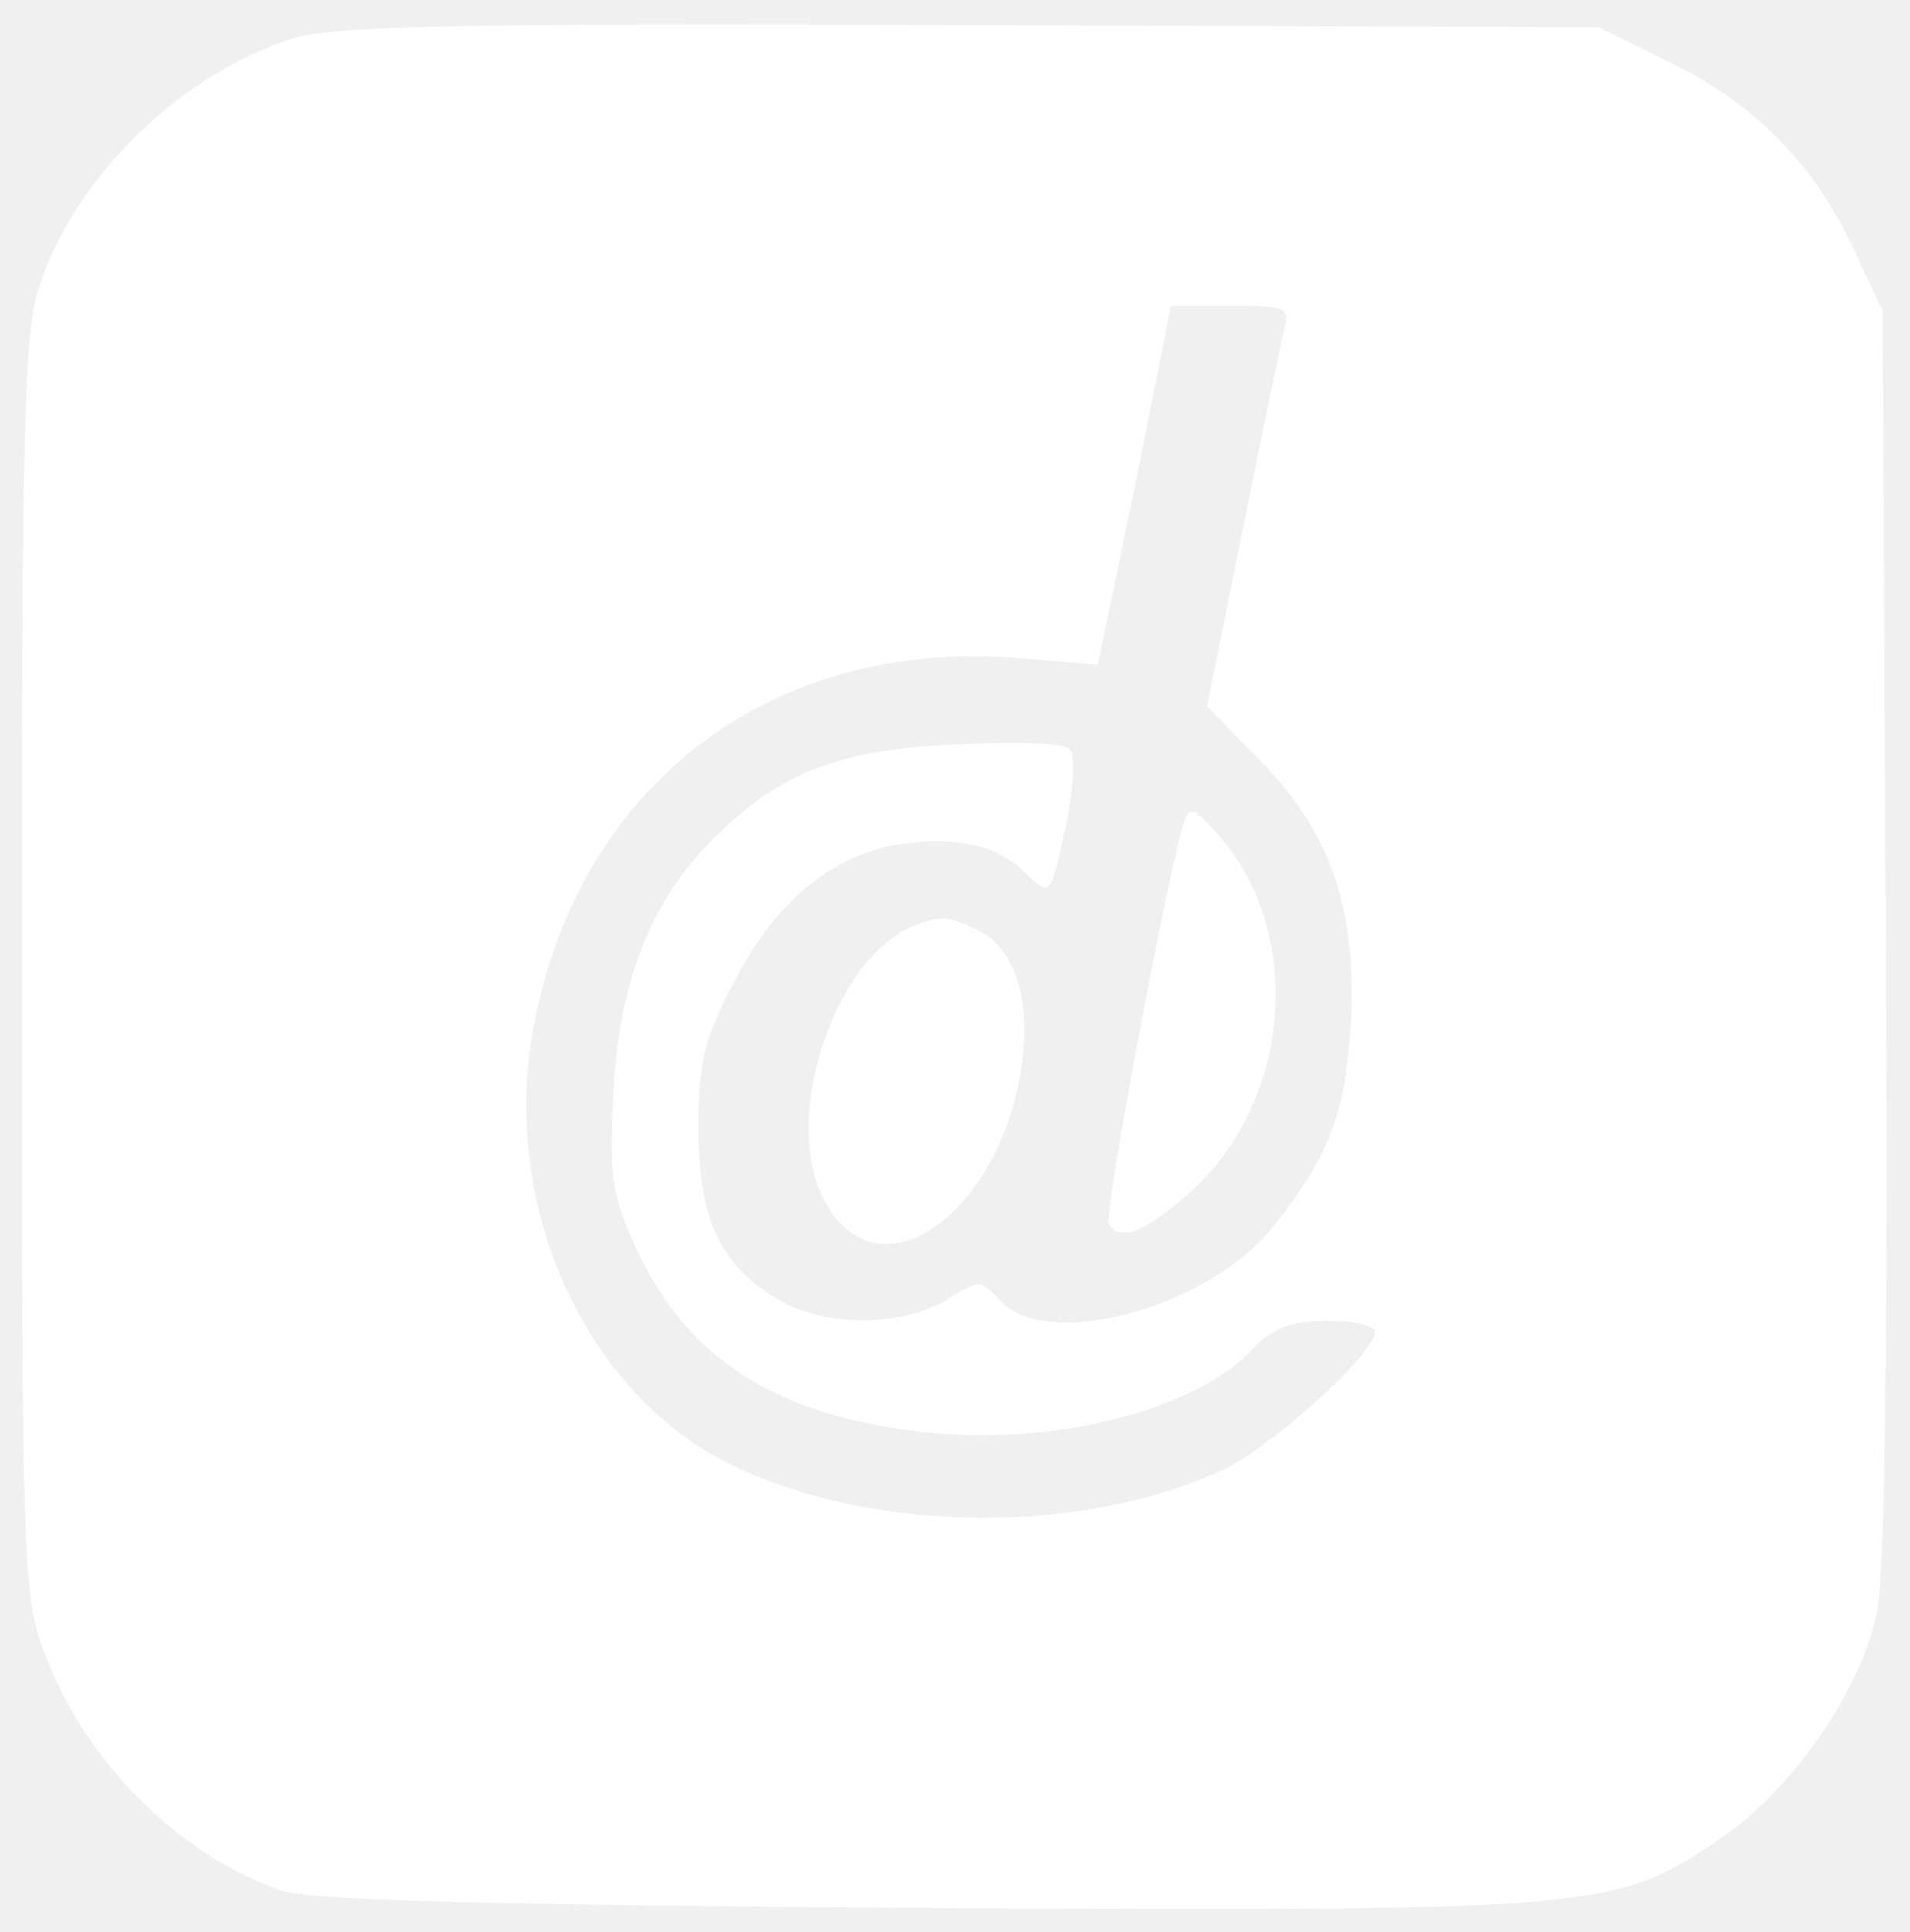
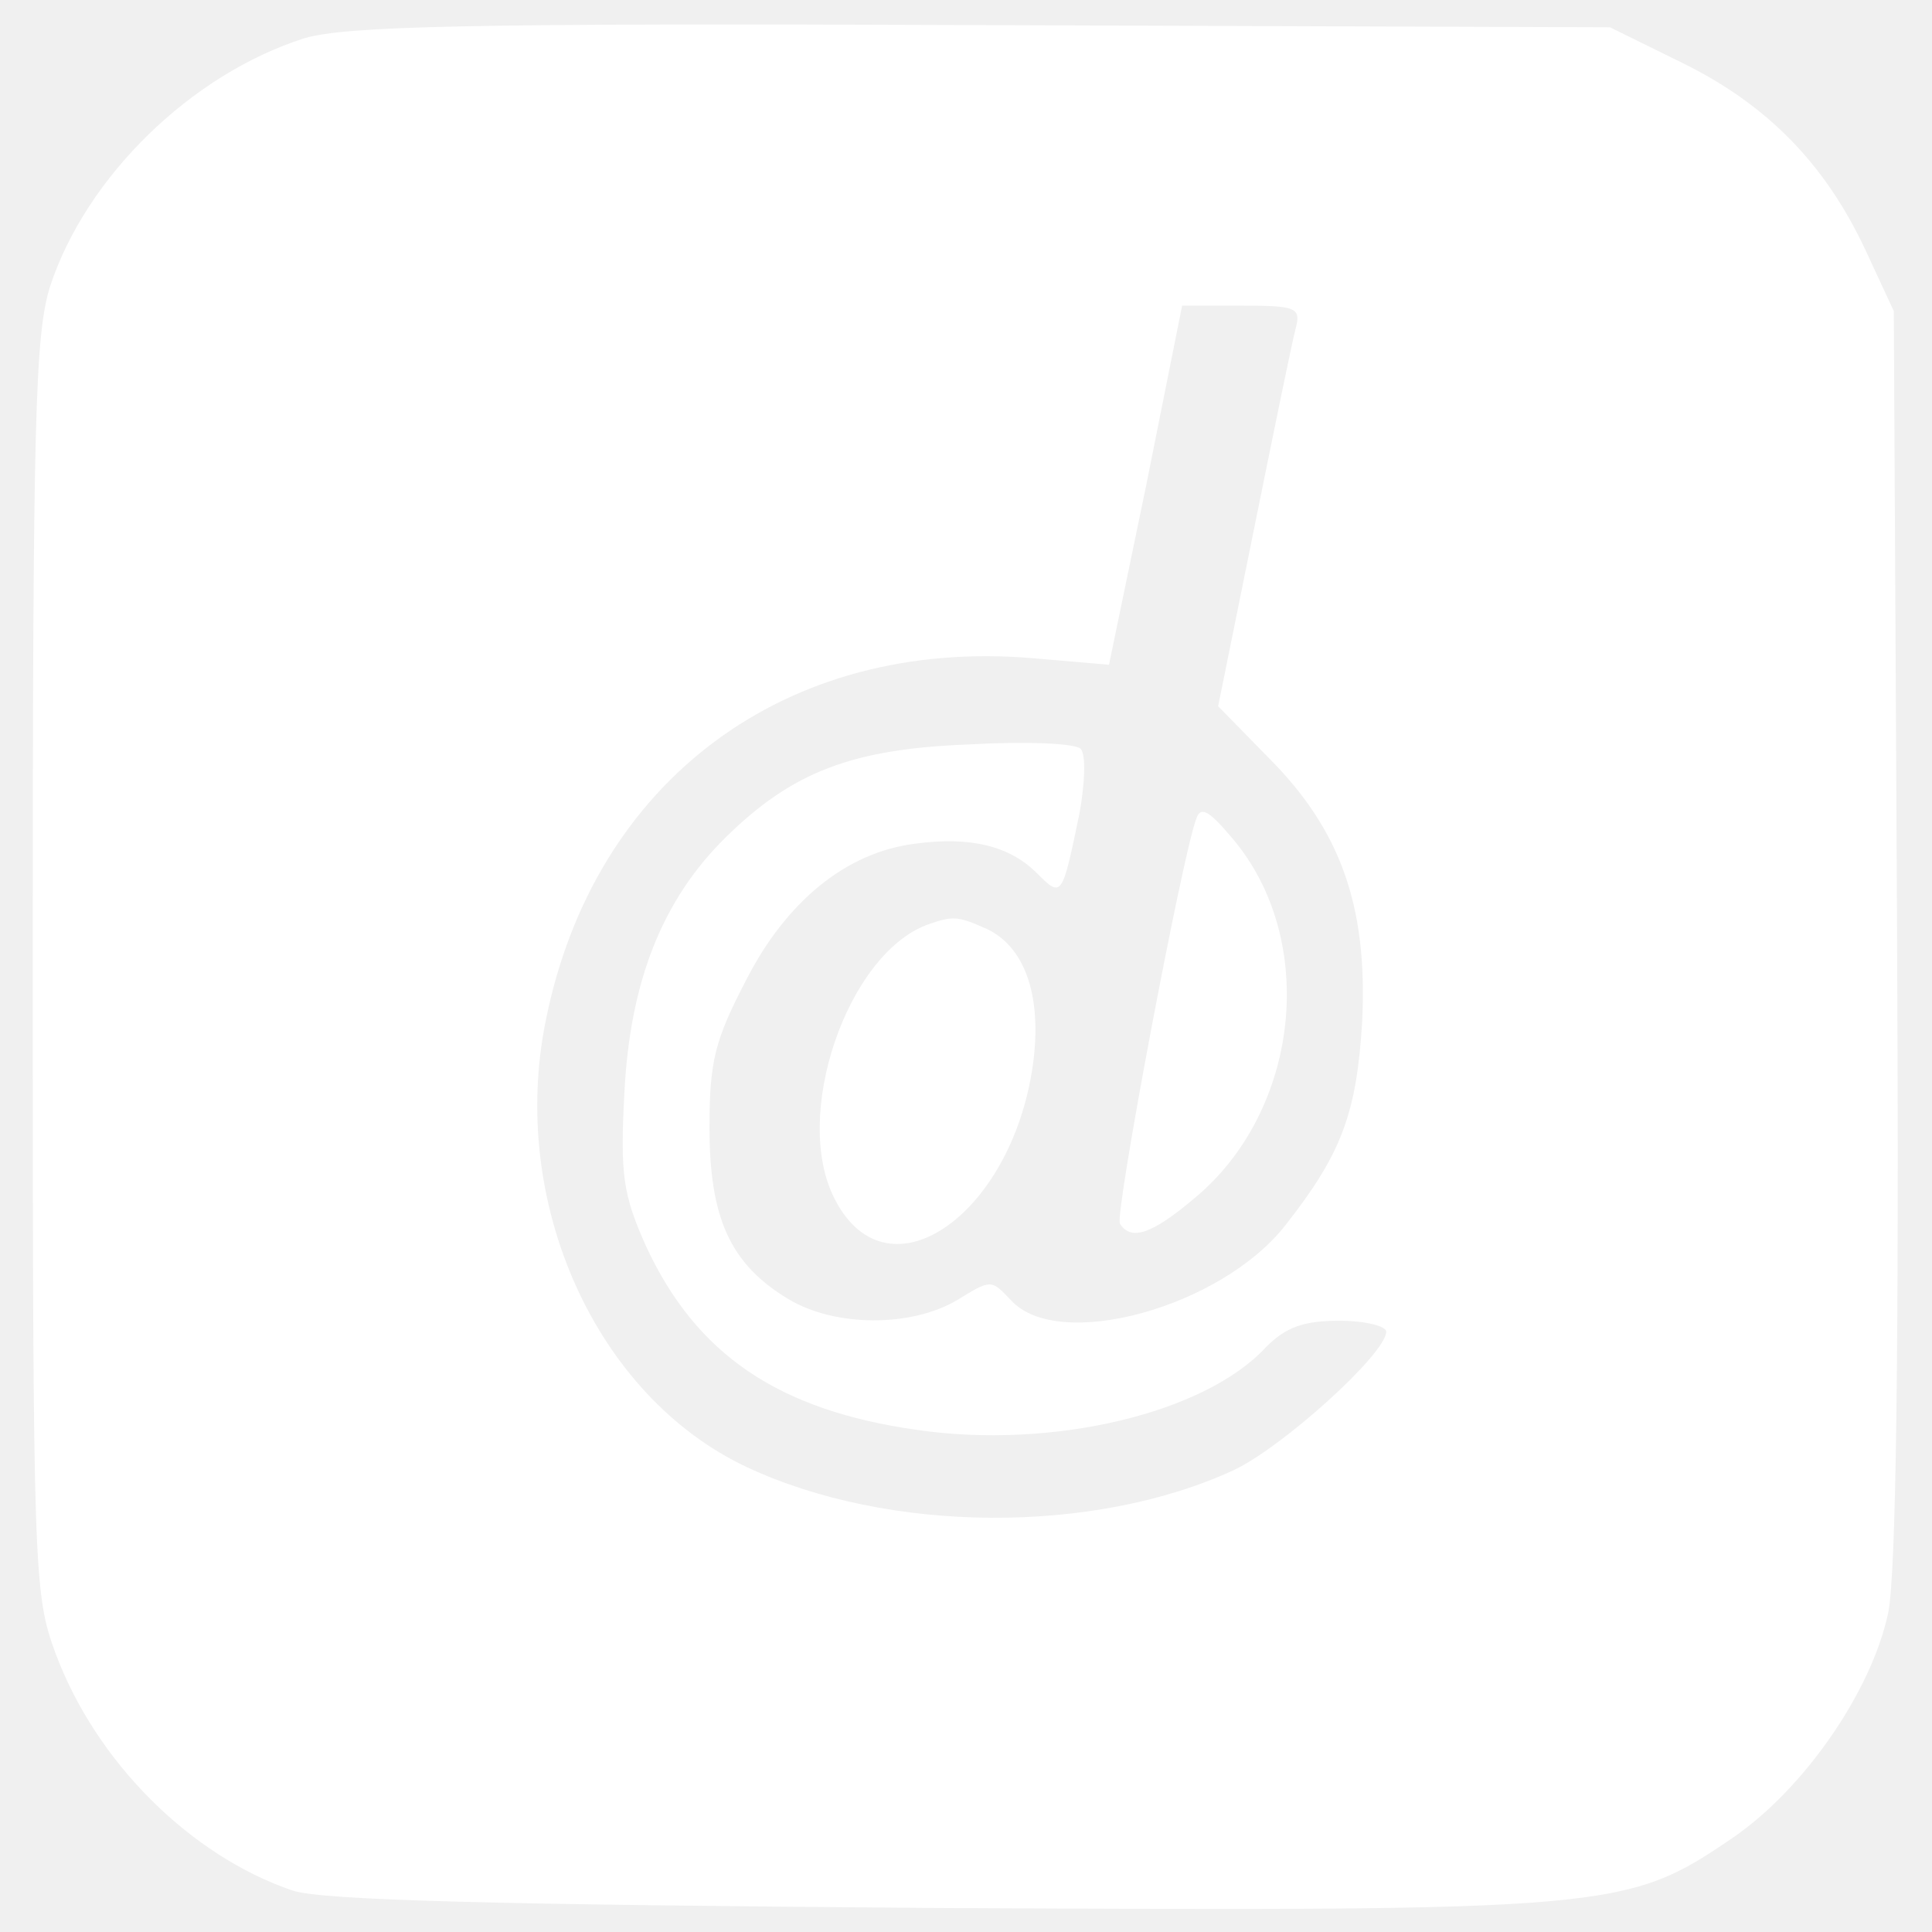
- <svg xmlns="http://www.w3.org/2000/svg" version="1.0" width="175pt" height="177pt" viewBox="0 0 175 177" preserveAspectRatio="xMidYMid meet">
-   <g transform="translate(0,177) scale(0.1,-0.1)" fill="#ffffff" stroke="none">
-     <path d="M269 1735 c-104 -33 -200 -127 -233 -227 -14 -44 -16 -123 -16 -624 0 -556 1 -575 21 -629 37 -99 123 -185 217 -217 27 -9 184 -13 590 -16 620 -3 632 -2 729 64 66 45 128 135 143 207 7 36 10 237 8 623 l-3 569 -26 56 c-37 79 -90 133 -167 171 l-67 33 -575 2 c-477 2 -583 -1 -621 -12z m908 -266 c-3 -11 -20 -94 -38 -183 l-33 -163 46 -47 c66 -66 91 -136 86 -241 -5 -85 -19 -122 -70 -187 -59 -76 -209 -117 -252 -69 -18 19 -18 19 -49 0 -42 -25 -112 -25 -155 1 -53 32 -72 74 -72 157 0 61 5 80 33 134 37 73 92 118 155 126 51 7 87 -2 112 -27 23 -23 23 -22 39 55 5 28 6 54 1 59 -5 5 -50 7 -102 4 -107 -4 -162 -25 -223 -85 -58 -57 -88 -132 -93 -235 -4 -75 -1 -93 20 -140 46 -99 121 -150 248 -168 124 -18 264 15 320 76 18 18 34 24 67 24 24 0 43 -5 43 -10 0 -20 -95 -106 -140 -127 -128 -59 -316 -58 -446 3 -138 65 -218 242 -184 409 44 220 220 351 446 332 l70 -6 34 164 33 165 55 0 c50 0 54 -2 49 -21z" />
-     <path d="M1086 1020 c-13 -34 -75 -363 -70 -371 10 -16 29 -10 68 23 97 80 114 237 35 330 -21 25 -29 30 -33 18z" />
-     <path d="M840 923 c-74 -27 -125 -176 -85 -252 49 -95 165 -12 182 129 7 60 -9 103 -43 119 -27 12 -31 12 -54 4z" />
+ <svg xmlns="http://www.w3.org/2000/svg" version="1.0" width="56" height="56" viewBox="0 0 175 177">
+   <g fill="#fff">
+     <path d="M26.9 3.5C16.5 6.8 6.9 16.2 3.6 26.2 2.2 30.6 2 38.5 2 88.6c0 55.6.1 57.5 2.1 62.9 3.7 9.9 12.3 18.5 21.7 21.7 2.7.9 18.4 1.3 59 1.6 62 .3 63.2.2 72.9-6.4 6.6-4.5 12.8-13.5 14.3-20.7.7-3.6 1-23.7.8-62.3l-.3-56.9-2.6-5.6c-3.7-7.9-9-13.3-16.7-17.1l-6.7-3.3L89 2.3c-47.7-.2-58.3.1-62.1 1.2zm90.8 26.6c-.3 1.1-2 9.4-3.8 18.3l-3.3 16.3 4.6 4.7c6.6 6.6 9.1 13.6 8.6 24.1-.5 8.5-1.9 12.2-7 18.7-5.9 7.6-20.9 11.7-25.2 6.9-1.8-1.9-1.8-1.9-4.9 0-4.2 2.5-11.2 2.5-15.5-.1-5.3-3.2-7.2-7.4-7.2-15.7 0-6.1.5-8 3.3-13.4 3.7-7.3 9.2-11.8 15.5-12.6 5.1-.7 8.7.2 11.2 2.7 2.3 2.3 2.3 2.2 3.9-5.5.5-2.8.6-5.4.1-5.9s-5-.7-10.2-.4c-10.7.4-16.2 2.5-22.3 8.5-5.8 5.7-8.8 13.2-9.3 23.5-.4 7.5-.1 9.3 2 14 4.6 9.9 12.1 15 24.8 16.8 12.4 1.8 26.4-1.5 32-7.6 1.8-1.8 3.4-2.4 6.7-2.4 2.4 0 4.3.5 4.3 1 0 2-9.5 10.6-14 12.7-12.8 5.9-31.6 5.8-44.6-.3-13.8-6.5-21.8-24.2-18.4-40.9 4.4-22 22-35.1 44.6-33.2l7 .6 3.4-16.4 3.3-16.5h5.5c5 0 5.4.2 4.9 2.1z" />
+     <path d="M108.6 75c-1.3 3.4-7.5 36.3-7 37.1 1 1.6 2.9 1 6.8-2.3 9.7-8 11.4-23.7 3.5-33-2.1-2.5-2.9-3-3.3-1.8zM84 84.7c-7.4 2.7-12.5 17.6-8.5 25.2 4.9 9.5 16.5 1.2 18.2-12.9.7-6-.9-10.3-4.3-11.9-2.7-1.2-3.1-1.2-5.4-.4z" />
  </g>
</svg>
